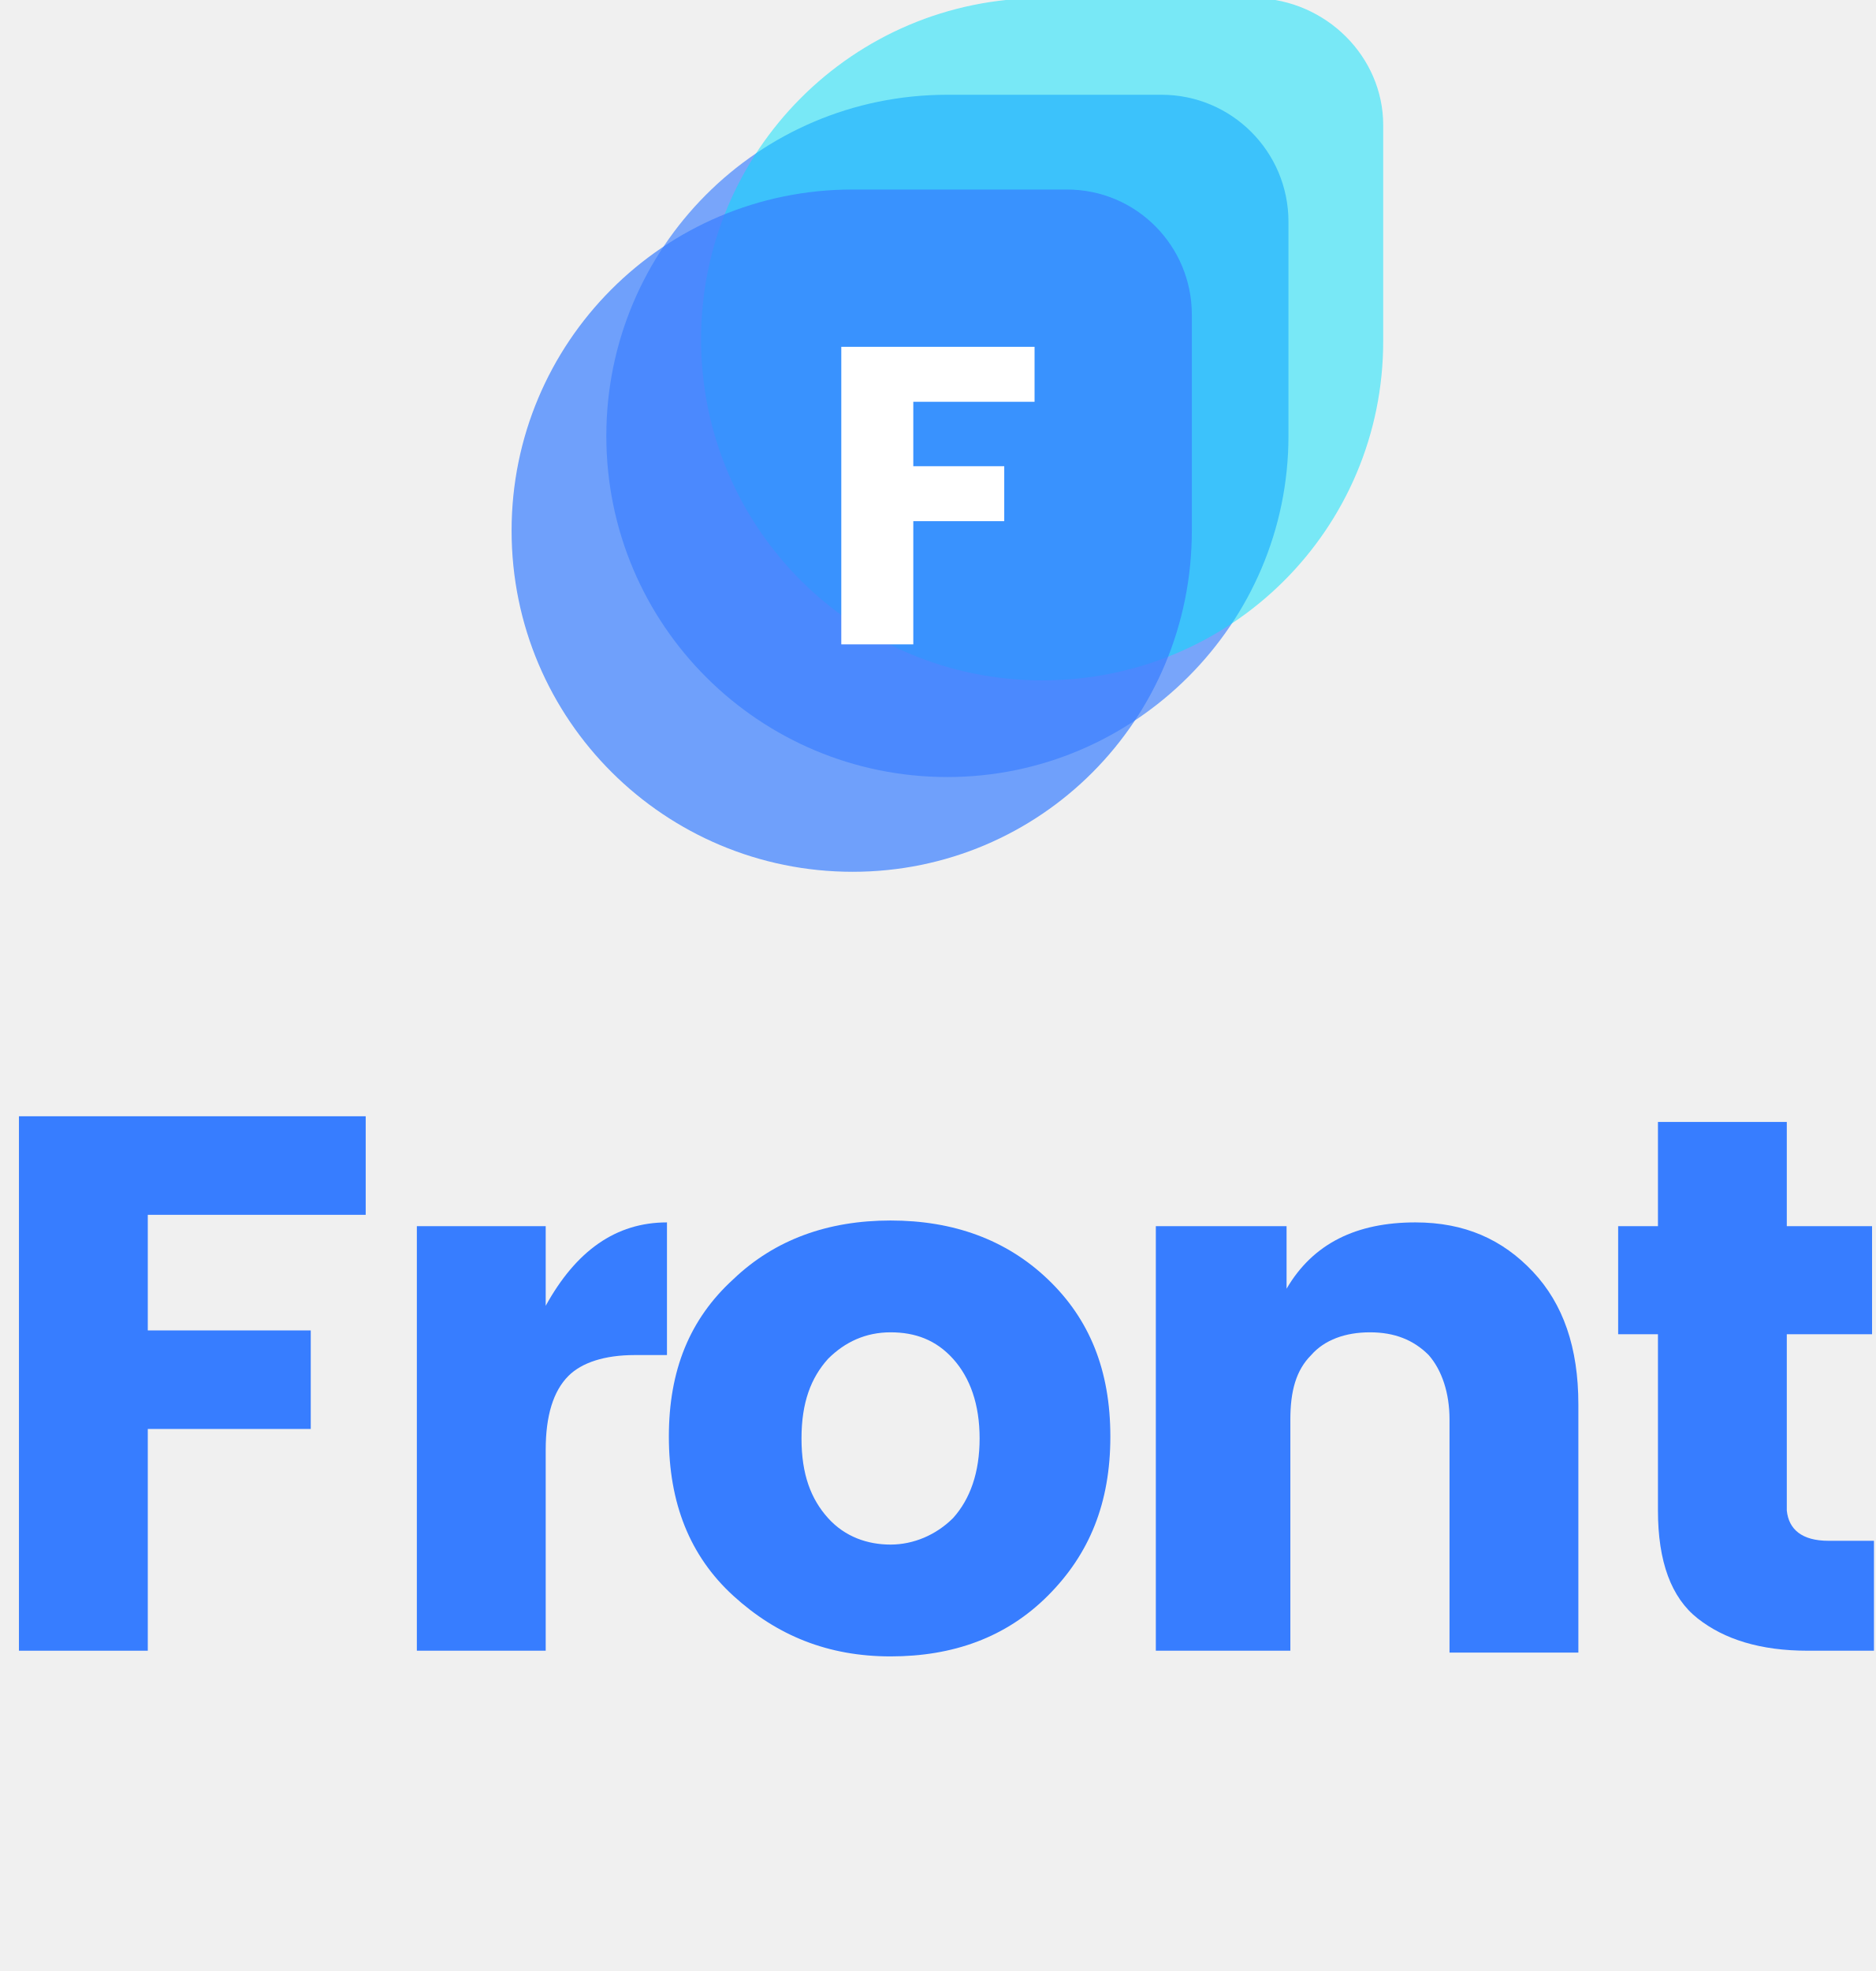
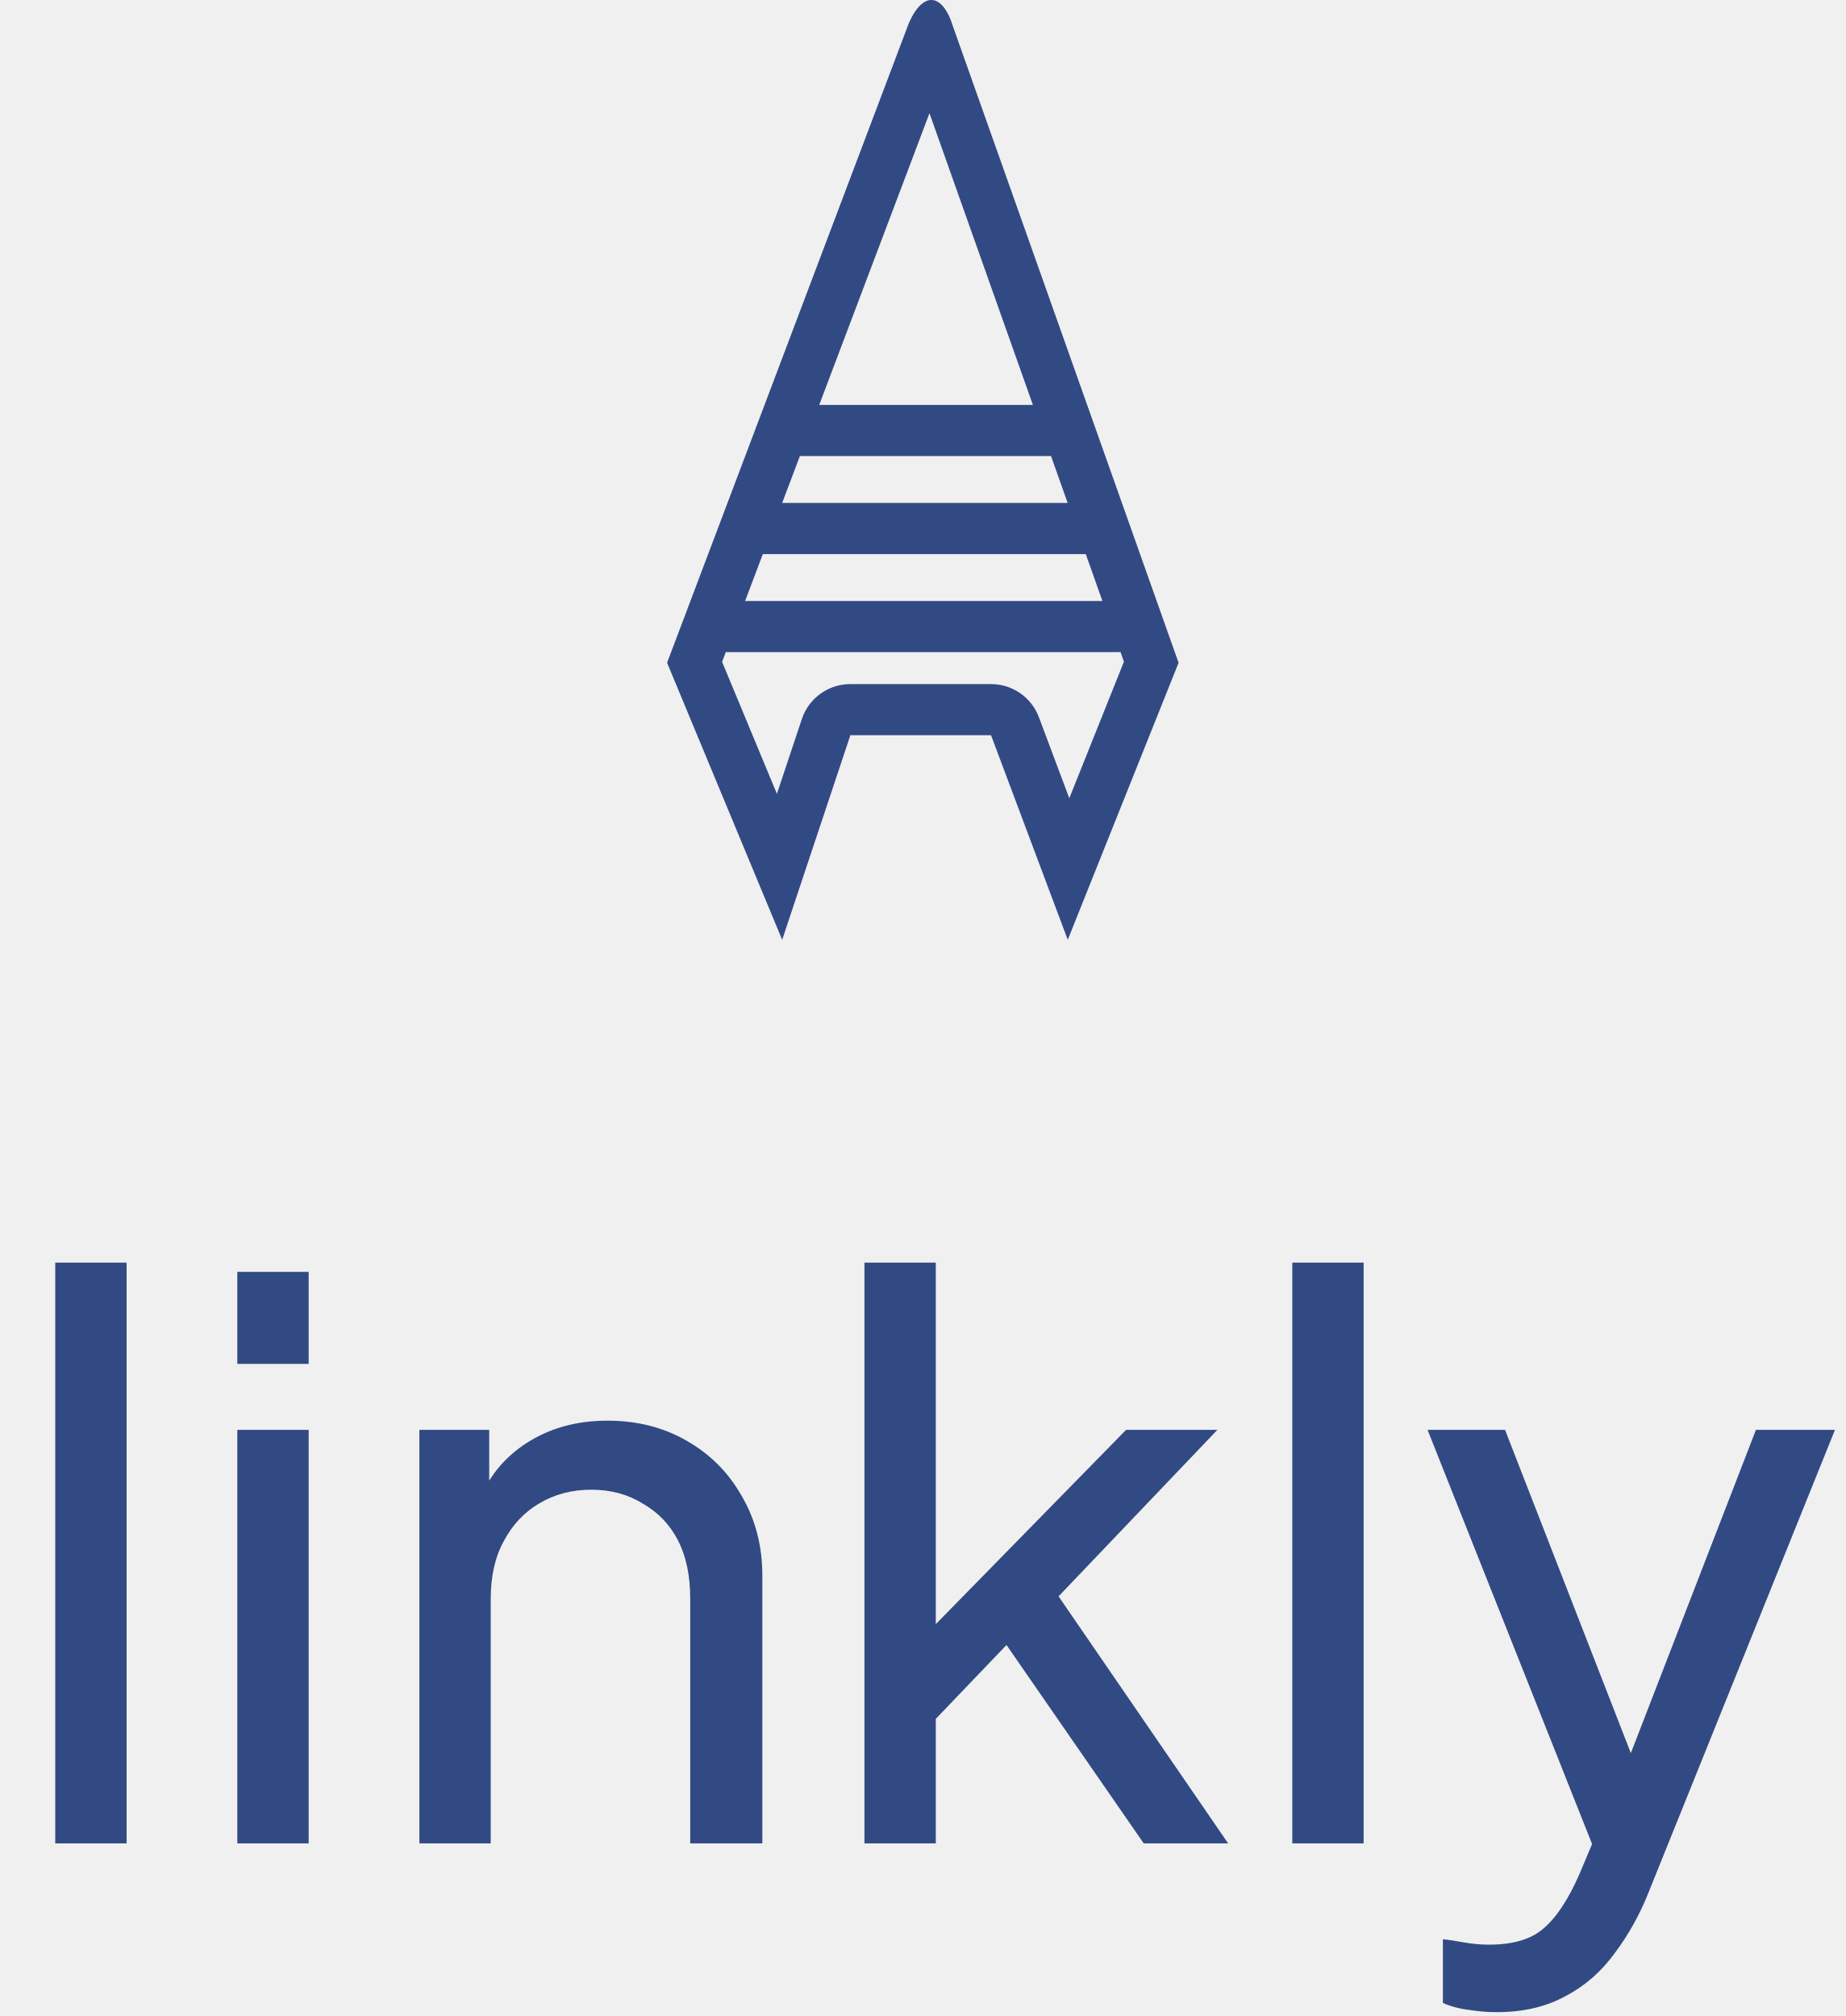
- <svg xmlns="http://www.w3.org/2000/svg" width="99" height="104" viewBox="0 0 99 104" fill="none">
-   <g clip-path="url(#clip0)">
-     <path d="M1 87.1V58.9H19.3V64.1H7.8V70.2H16.4V75.4H7.8V87.1H1Z" fill="#377dff" />
-     <path d="M28.8 64.7V68.9C30.4 66 32.5 64.5 35.2 64.5V71.5H33.5C31.9 71.5 30.7 71.9 30 72.6C29.2 73.4 28.8 74.7 28.8 76.5V87.1H22V64.7H28.8Z" fill="#377dff" />
-     <path d="M38.7 84.2C36.4 82.1 35.3 79.3 35.3 75.8C35.3 72.3 36.4 69.6 38.7 67.5C40.9 65.4 43.7 64.4 47 64.4C50.3 64.4 53.1 65.4 55.3 67.5C57.5 69.6 58.6 72.3 58.6 75.8C58.6 79.3 57.5 82 55.3 84.2C53.1 86.4 50.3 87.4 47 87.4C43.7 87.4 41 86.3 38.7 84.2ZM50.3 80.1C51.2 79.1 51.7 77.7 51.7 75.9C51.7 74.1 51.2 72.7 50.3 71.7C49.4 70.7 48.3 70.3 47 70.3C45.7 70.3 44.6 70.8 43.7 71.7C42.8 72.7 42.3 74 42.3 75.9C42.3 77.8 42.8 79.1 43.7 80.1C44.6 81.1 45.8 81.5 47 81.5C48.2 81.5 49.4 81 50.3 80.1Z" fill="#377dff" />
-     <path d="M67.9 64.7V68C69.3 65.6 71.6 64.5 74.7 64.5C77.3 64.5 79.3 65.4 80.9 67.1C82.5 68.8 83.3 71.1 83.3 74.1V87.2H76.5V74.9C76.5 73.5 76.1 72.3 75.4 71.5C74.6 70.7 73.6 70.3 72.3 70.3C71 70.3 69.9 70.7 69.2 71.5C68.4 72.3 68.1 73.4 68.1 74.9V87.1H61V64.7H67.9Z" fill="#377dff" />
-     <path d="M96.5 81.3H98.9V87.1H95.4C92.9 87.1 91 86.5 89.6 85.4C88.2 84.3 87.5 82.4 87.5 79.7V70.4H85.4V64.7H87.5V59.2H94.3V64.7H98.8V70.4H94.3V79.7C94.4 80.7 95.1 81.3 96.5 81.3Z" fill="#377dff" />
-     <path opacity="0.65" d="M50 41C40.1 41 32 33 32 23C32 13.1 40 5 50 5H61.3C65 5 68 8 68 11.7V23C68 32.9 59.9 41 50 41Z" fill="#377dff" />
-     <path opacity="0.5" d="M55 35.9C45.1 35.9 37 27.9 37 17.9C37 8 45 -0.1 55 -0.1H66.3C70 2.44156e-05 73 3 73 6.6V18C73 27.9 65 35.9 55 35.9Z" fill="#00DFFC" />
-     <path opacity="0.7" d="M45 46C35.1 46 27 38 27 28C27 18.1 35 10 45 10H56.3C60 10 62.9 13 62.9 16.6V28C62.9 38 54.9 46 45 46Z" fill="#377dff" />
-     <path d="M44.4 34V18.3H54.6V21.2H48.2V24.6H53V27.5H48.2V34H44.4Z" fill="white" />
-   </g>
-   <defs>
-     <clipPath id="clip0">
-       <rect width="98.9" height="103.2" fill="white" />
-     </clipPath>
-   </defs>
+ <svg xmlns="http://www.w3.org/2000/svg" width="433" height="473" viewBox="0 0 433 473" fill="none">
+   <path fill-rule="evenodd" clip-rule="evenodd" d="M218.5 0C215.141 0 213 6 213 6L211.873 8.982L211.858 9.022L178.031 98.529C177.927 98.758 177.838 98.995 177.763 99.238L156.5 155.5L176.482 203.606L183.5 220.5L189.285 203.145L199.5 172.5H232.5L244.246 203.823L250.5 220.5L257.115 203.963L276.5 155.5L223.5 6C223.5 6 221.859 0 218.5 0ZM187.658 107L183.501 118H250.474L246.574 107H187.658ZM174.808 141L178.965 130H254.728L258.628 141H174.808ZM170.273 153L169.407 155.291L182.267 186.251L188.116 168.705C189.749 163.805 194.335 160.5 199.5 160.5H232.5C237.502 160.5 241.98 163.603 243.736 168.287L250.861 187.287L263.678 155.245L262.882 153H170.273ZM242.32 95L218.058 26.562L192.193 95H242.32ZM224.648 9.393C224.648 9.394 224.639 9.409 224.619 9.436C224.638 9.406 224.648 9.393 224.648 9.393Z" fill="#324A83" />
+   <path d="M12.96 432.5V296.24H29.7V432.5H12.96ZM55.675 432.5V335.48H72.415V432.5H55.675ZM55.675 320V298.4H72.415V320H55.675ZM98.39 432.5V335.48H114.77V354.38L112.07 352.76C114.47 346.64 118.31 341.9 123.59 338.54C128.99 335.06 135.29 333.32 142.49 333.32C149.45 333.32 155.63 334.88 161.03 338C166.55 341.12 170.87 345.44 173.99 350.96C177.23 356.48 178.85 362.72 178.85 369.68V432.5H161.93V375.08C161.93 369.68 160.97 365.12 159.05 361.4C157.13 357.68 154.37 354.8 150.77 352.76C147.29 350.6 143.27 349.52 138.71 349.52C134.15 349.52 130.07 350.6 126.47 352.76C122.99 354.8 120.23 357.74 118.19 361.58C116.15 365.3 115.13 369.8 115.13 375.08V432.5H98.39ZM202.804 432.5V296.24H219.544V389.66L212.704 388.04L264.184 335.48H285.604L248.344 374.54L288.124 432.5H268.324L231.964 379.94L242.404 379.4L214.144 408.92L219.544 396.68V432.5H202.804ZM303.175 432.5V296.24H319.915V432.5H303.175ZM351.11 472.1C348.95 472.1 346.79 471.92 344.63 471.56C342.47 471.32 340.43 470.78 338.51 469.94V455C339.83 455.12 341.45 455.36 343.37 455.72C345.41 456.08 347.39 456.26 349.31 456.26C354.95 456.26 359.21 455 362.09 452.48C365.09 449.96 367.91 445.7 370.55 439.7L376.67 425.12L376.31 439.7L334.91 335.48H353.09L385.31 418.28H379.91L411.95 335.48H430.49L386.75 444.02C384.71 449.18 382.07 453.92 378.83 458.24C375.71 462.56 371.87 465.92 367.31 468.32C362.75 470.84 357.35 472.1 351.11 472.1Z" fill="#324A83" />
</svg>
